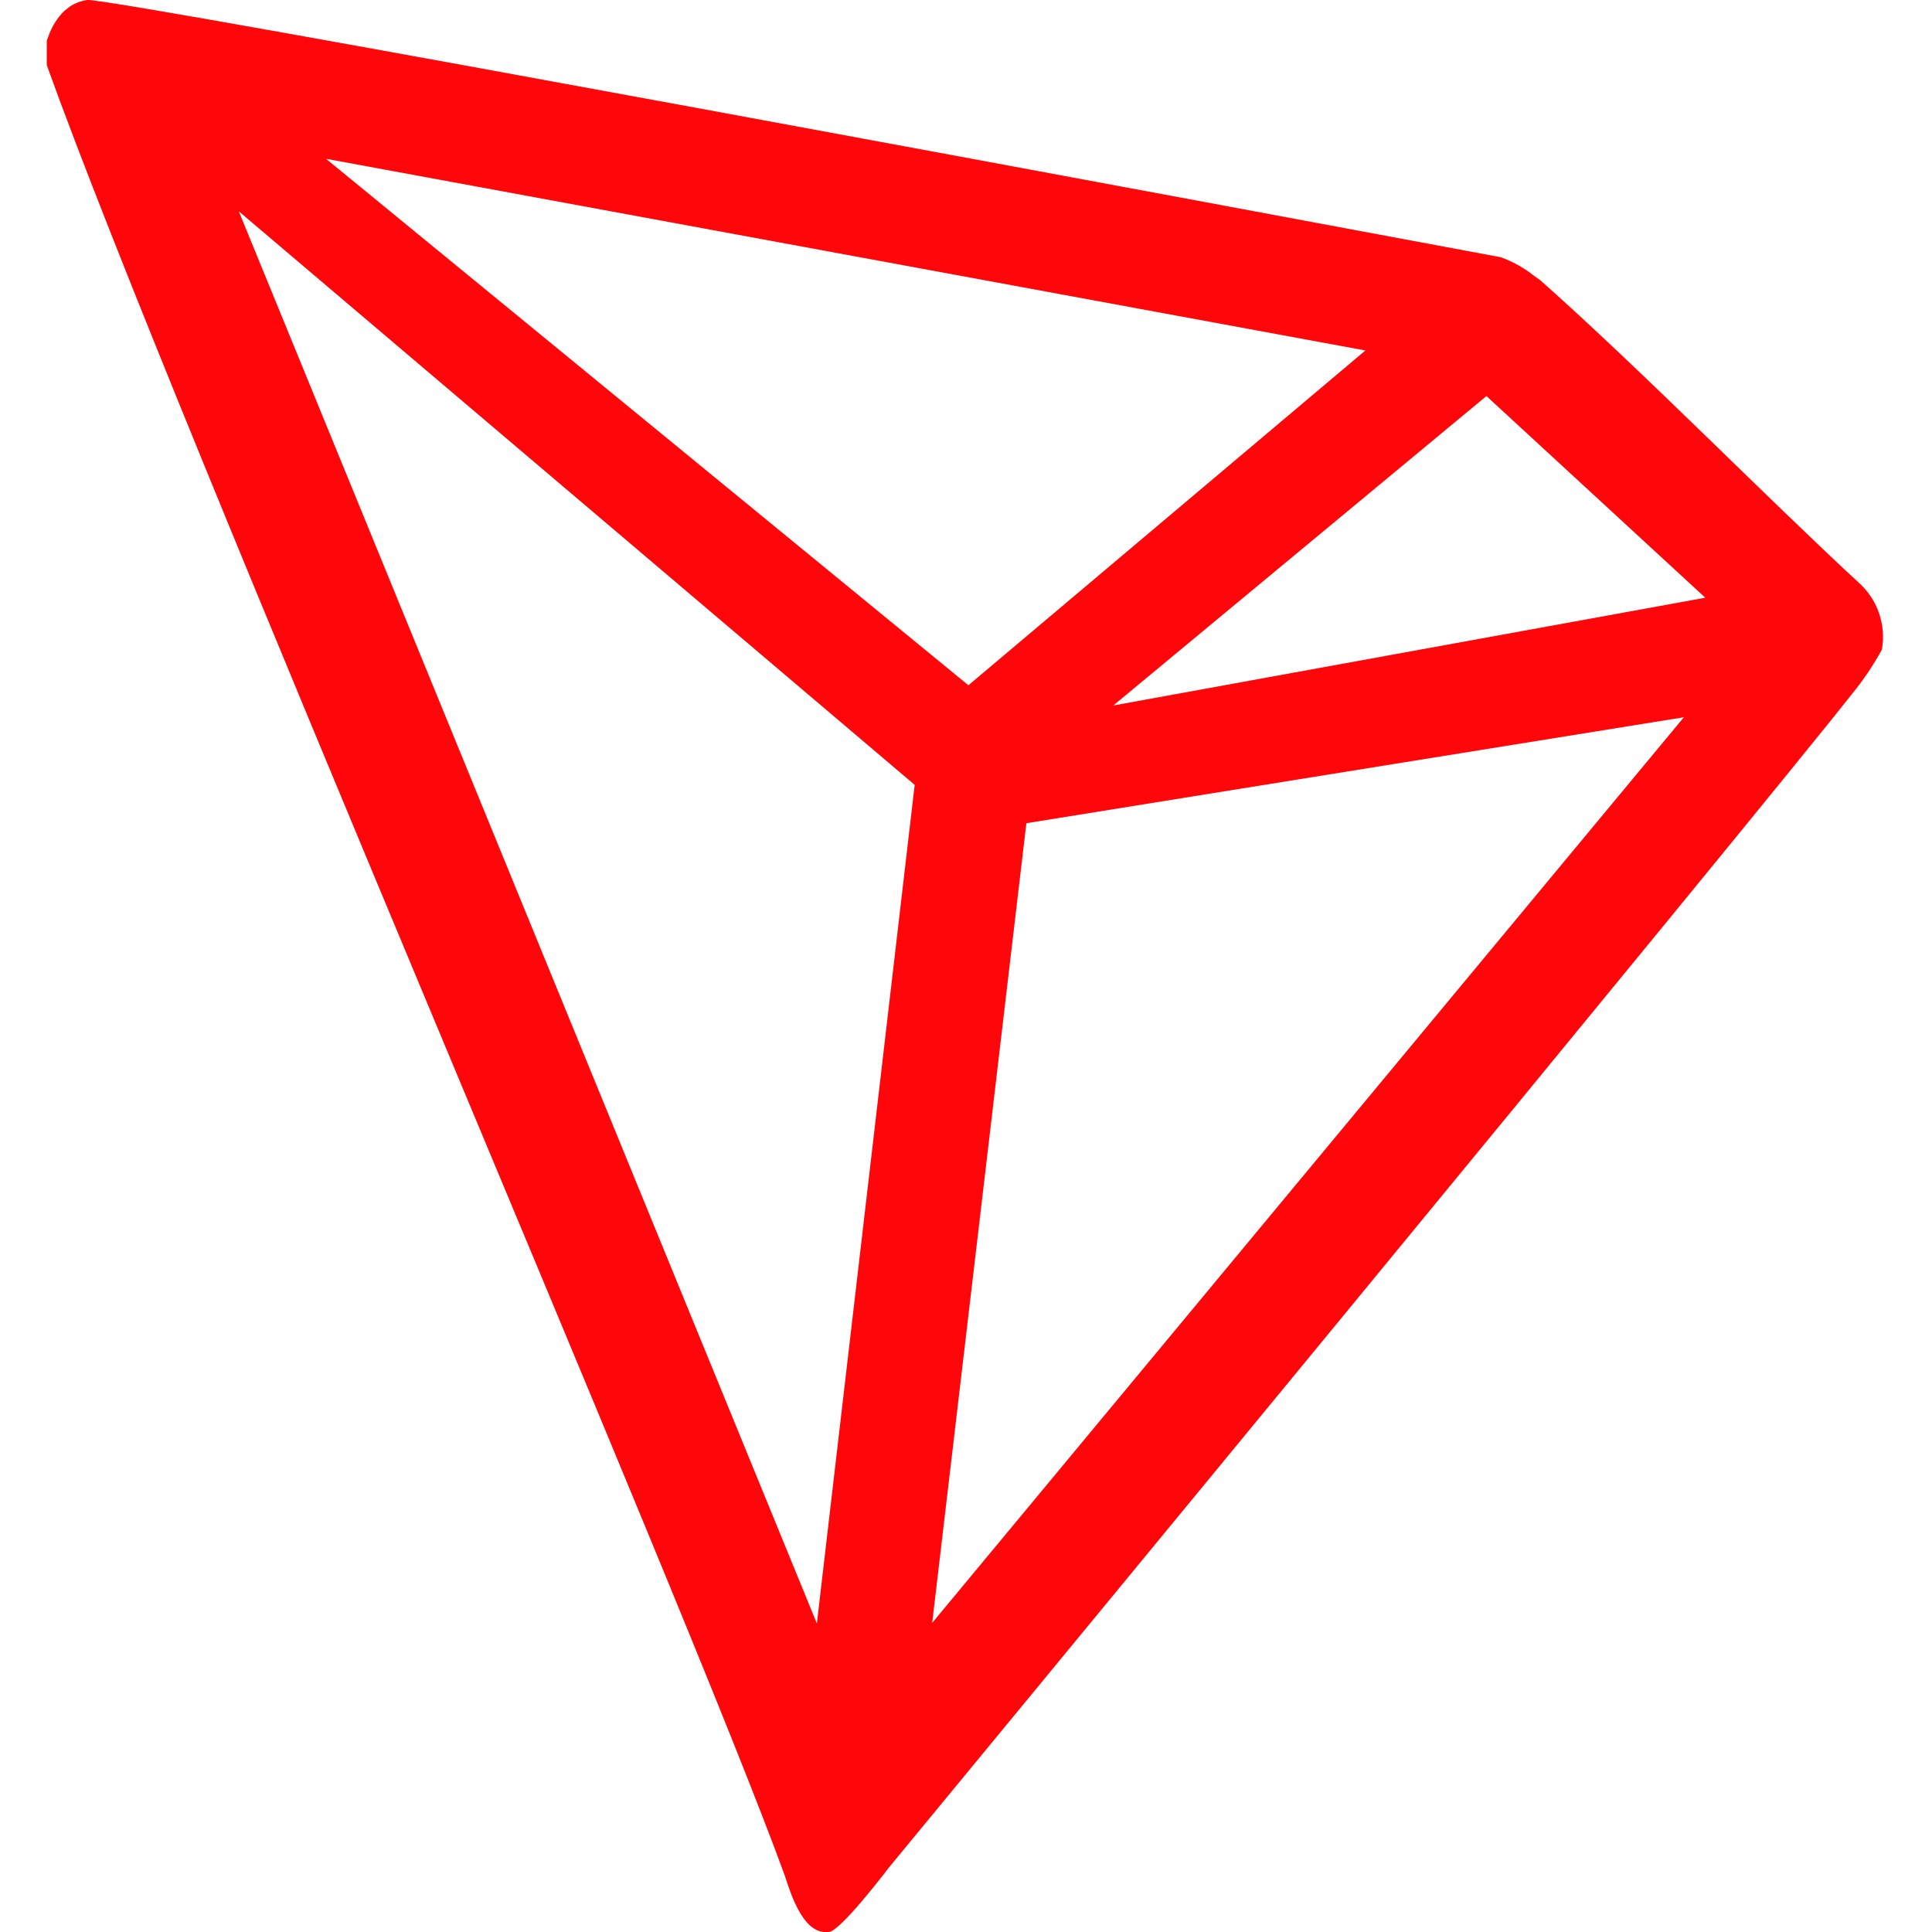
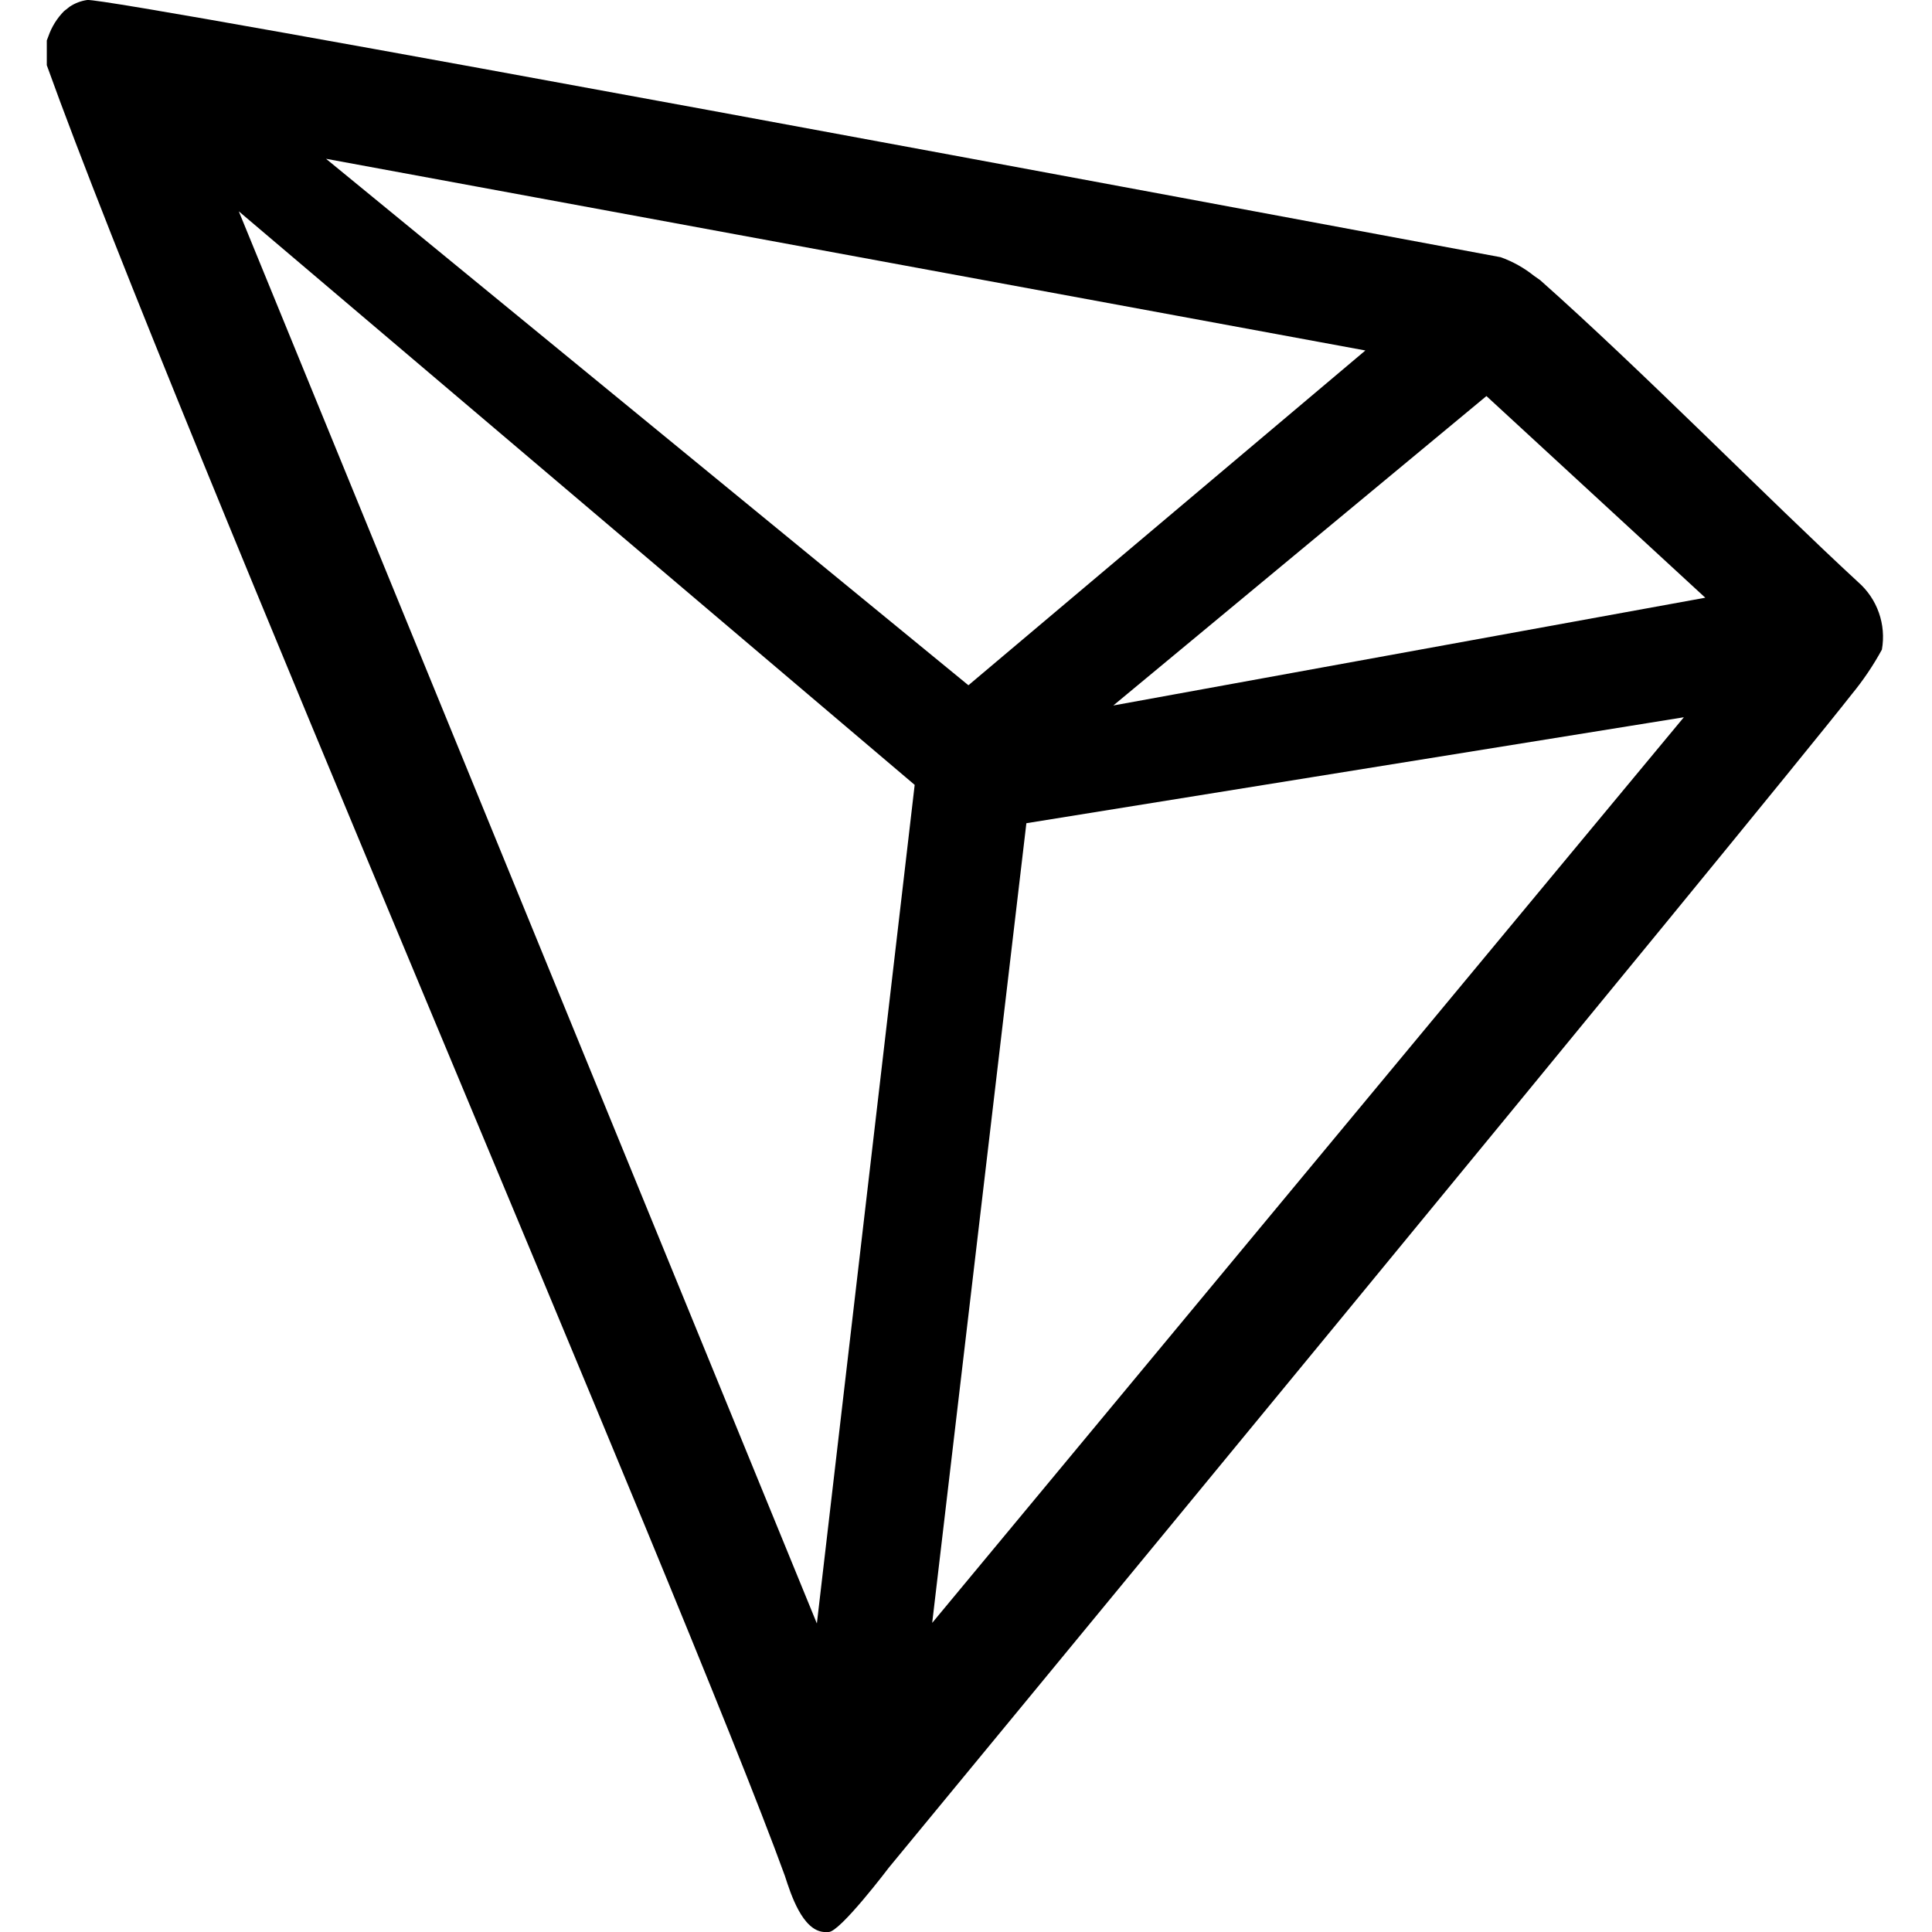
<svg xmlns="http://www.w3.org/2000/svg" id="Calque_1" data-name="Calque 1" viewBox="0 0 64 64">
-   <defs>
-     <style>.cls-1{fill:#ff060a;}</style>
-   </defs>
  <g id="tron">
-     <path class="cls-1" d="M61.55,19.28c-3-2.77-7.15-7-10.53-10l-.2-.14a3.82,3.82,0,0,0-1.11-.62l0,0C41.56,7,3.63-.09,2.89,0a1.4,1.4,0,0,0-.58.22L2.12.37a2.23,2.23,0,0,0-.52.84l-.05.13v.71l0,.11C5.82,14.05,22.68,53,26,62.14c.2.62.58,1.8,1.29,1.86h.16c.38,0,2-2.14,2-2.14S58.41,26.74,61.34,23a9.46,9.46,0,0,0,1-1.48A2.41,2.41,0,0,0,61.55,19.28ZM36.88,23.37,49.24,13.12l7.25,6.68Zm-4.8-.67L10.8,5.26l34.43,6.35ZM34,27.27l21.78-3.51-24.9,30ZM7.91,7,30.3,26,27.06,53.78Z" />
+     <path d="M61.55,19.28c-3-2.77-7.15-7-10.53-10l-.2-.14a3.82,3.82,0,0,0-1.11-.62l0,0C41.56,7,3.63-.09,2.89,0a1.4,1.4,0,0,0-.58.22L2.12.37a2.23,2.23,0,0,0-.52.84l-.05.13v.71l0,.11C5.82,14.05,22.68,53,26,62.14c.2.62.58,1.8,1.29,1.86h.16c.38,0,2-2.14,2-2.14S58.41,26.74,61.34,23a9.46,9.46,0,0,0,1-1.48A2.41,2.41,0,0,0,61.55,19.28ZM36.88,23.37,49.24,13.12l7.25,6.68Zm-4.8-.67L10.8,5.26l34.43,6.35ZM34,27.27l21.78-3.51-24.9,30ZM7.91,7,30.3,26,27.06,53.78Z" />
  </g>
</svg>
